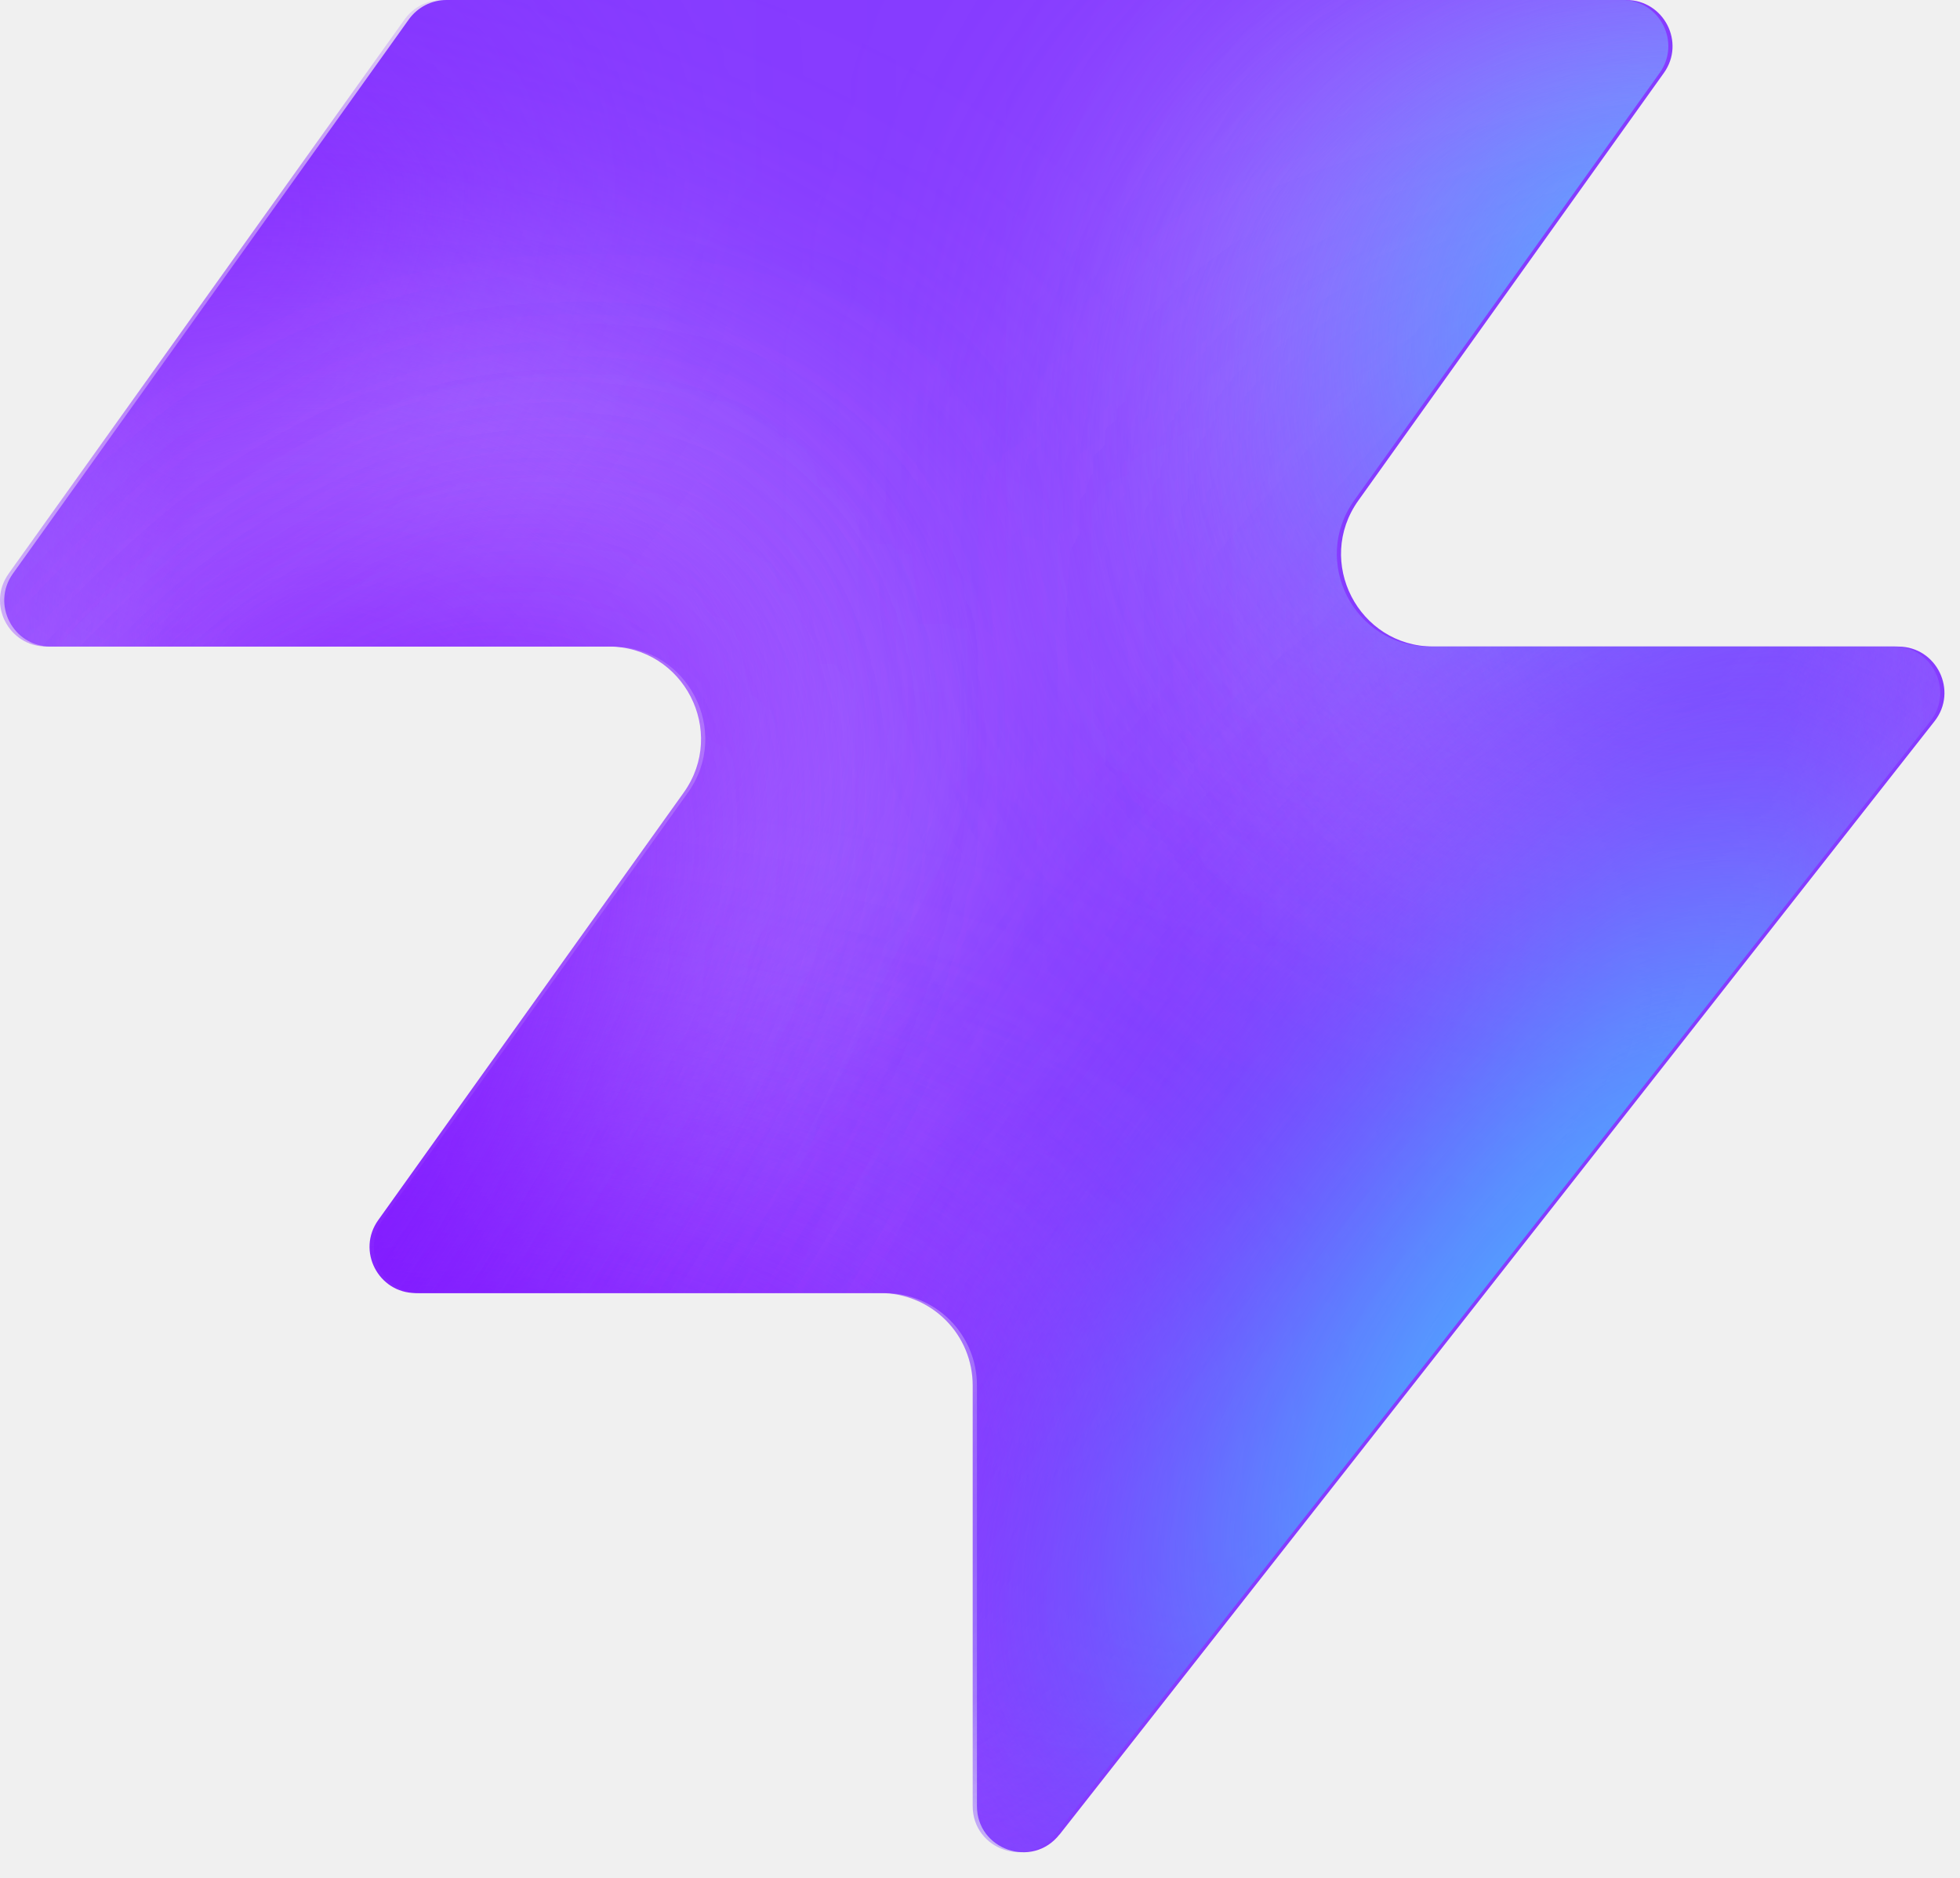
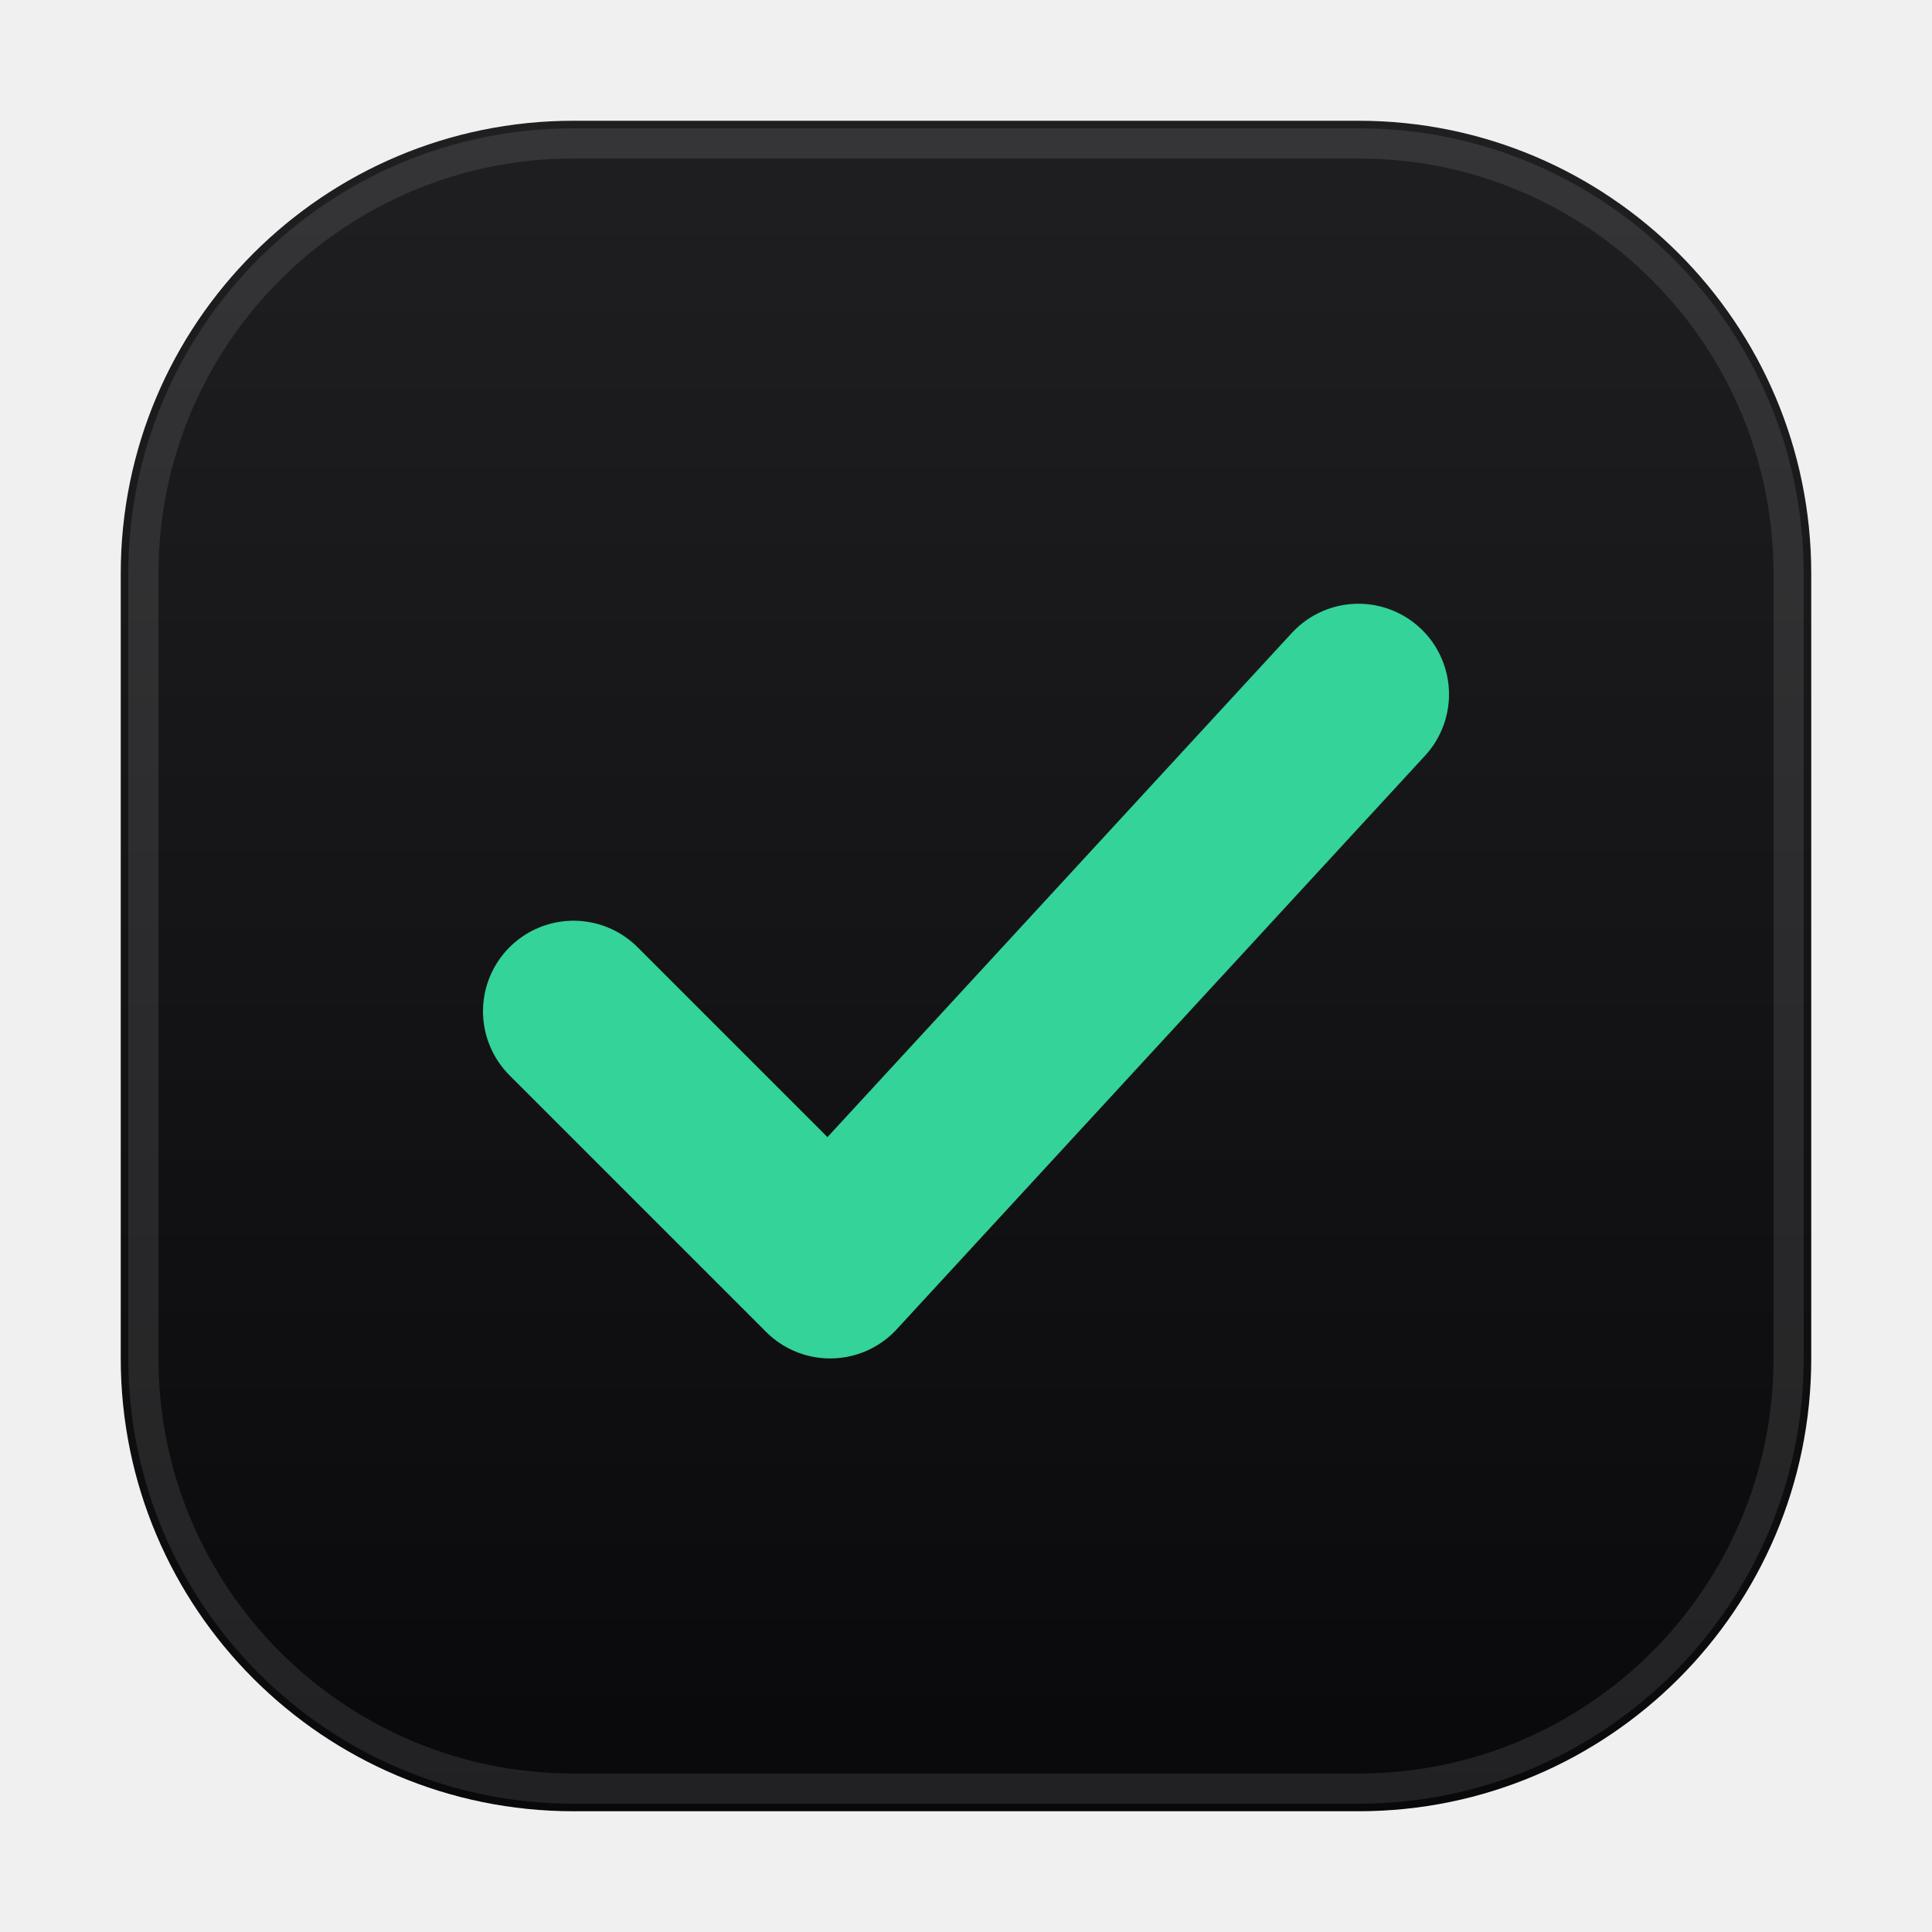
- <svg xmlns="http://www.w3.org/2000/svg" width="48" height="46" fill="none" viewBox="0 0 48 46">
-   <path fill="#863bff" d="M25.946 44.938c-.664.845-2.021.375-2.021-.698V33.937a2.26 2.26 0 0 0-2.262-2.262H10.287c-.92 0-1.456-1.04-.92-1.788l7.48-10.471c1.07-1.497 0-3.578-1.842-3.578H1.237c-.92 0-1.456-1.04-.92-1.788L10.013.474c.214-.297.556-.474.92-.474h28.894c.92 0 1.456 1.04.92 1.788l-7.48 10.471c-1.07 1.498 0 3.579 1.842 3.579h11.377c.943 0 1.473 1.088.89 1.83L25.947 44.94z" style="fill:#863bff;fill:color(display-p3 .525 .23 1);fill-opacity:1" />
-   <mask id="a" width="48" height="46" x="0" y="0" maskUnits="userSpaceOnUse" style="mask-type:alpha">
-     <path fill="#000" d="M25.842 44.938c-.664.844-2.021.375-2.021-.698V33.937a2.26 2.26 0 0 0-2.262-2.262H10.183c-.92 0-1.456-1.04-.92-1.788l7.48-10.471c1.07-1.498 0-3.579-1.842-3.579H1.133c-.92 0-1.456-1.04-.92-1.787L9.91.473c.214-.297.556-.474.92-.474h28.894c.92 0 1.456 1.04.92 1.788l-7.48 10.471c-1.07 1.498 0 3.578 1.842 3.578h11.377c.943 0 1.473 1.088.89 1.832L25.843 44.94z" style="fill:#000;fill-opacity:1" />
-   </mask>
-   <g mask="url(#a)">
-     <g filter="url(#b)">
-       <ellipse cx="5.508" cy="14.704" fill="#ede6ff" rx="5.508" ry="14.704" style="fill:#ede6ff;fill:color(display-p3 .927 .903 1);fill-opacity:1" transform="matrix(.00324 1 1 -.00324 -4.47 31.516)" />
-     </g>
-     <g filter="url(#c)">
-       <ellipse cx="10.399" cy="29.851" fill="#ede6ff" rx="10.399" ry="29.851" style="fill:#ede6ff;fill:color(display-p3 .927 .903 1);fill-opacity:1" transform="matrix(.00324 1 1 -.00324 -39.328 7.883)" />
-     </g>
-     <g filter="url(#d)">
-       <ellipse cx="5.508" cy="30.487" fill="#7e14ff" rx="5.508" ry="30.487" style="fill:#7e14ff;fill:color(display-p3 .492 .077 1);fill-opacity:1" transform="rotate(89.814 -25.913 -14.639)scale(1 -1)" />
-     </g>
-     <g filter="url(#e)">
-       <ellipse cx="5.508" cy="30.599" fill="#7e14ff" rx="5.508" ry="30.599" style="fill:#7e14ff;fill:color(display-p3 .492 .077 1);fill-opacity:1" transform="rotate(89.814 -32.644 -3.334)scale(1 -1)" />
-     </g>
-     <g filter="url(#f)">
-       <ellipse cx="5.508" cy="30.599" fill="#7e14ff" rx="5.508" ry="30.599" style="fill:#7e14ff;fill:color(display-p3 .492 .077 1);fill-opacity:1" transform="matrix(.00324 1 1 -.00324 -34.34 30.47)" />
-     </g>
-     <g filter="url(#g)">
-       <ellipse cx="14.072" cy="22.078" fill="#ede6ff" rx="14.072" ry="22.078" style="fill:#ede6ff;fill:color(display-p3 .927 .903 1);fill-opacity:1" transform="rotate(93.35 24.506 48.493)scale(-1 1)" />
-     </g>
-     <g filter="url(#h)">
-       <ellipse cx="3.47" cy="21.501" fill="#7e14ff" rx="3.47" ry="21.501" style="fill:#7e14ff;fill:color(display-p3 .492 .077 1);fill-opacity:1" transform="rotate(89.009 28.708 47.59)scale(-1 1)" />
-     </g>
-     <g filter="url(#i)">
-       <ellipse cx="3.47" cy="21.501" fill="#7e14ff" rx="3.47" ry="21.501" style="fill:#7e14ff;fill:color(display-p3 .492 .077 1);fill-opacity:1" transform="rotate(89.009 28.708 47.59)scale(-1 1)" />
-     </g>
-     <g filter="url(#j)">
-       <ellipse cx=".387" cy="8.972" fill="#7e14ff" rx="4.407" ry="29.108" style="fill:#7e14ff;fill:color(display-p3 .492 .077 1);fill-opacity:1" transform="rotate(39.51 .387 8.972)" />
-     </g>
-     <g filter="url(#k)">
-       <ellipse cx="47.523" cy="-6.092" fill="#7e14ff" rx="4.407" ry="29.108" style="fill:#7e14ff;fill:color(display-p3 .492 .077 1);fill-opacity:1" transform="rotate(37.892 47.523 -6.092)" />
-     </g>
-     <g filter="url(#l)">
-       <ellipse cx="41.412" cy="6.333" fill="#47bfff" rx="5.971" ry="9.665" style="fill:#47bfff;fill:color(display-p3 .28 .748 1);fill-opacity:1" transform="rotate(37.892 41.412 6.333)" />
-     </g>
-     <g filter="url(#m)">
-       <ellipse cx="-1.879" cy="38.332" fill="#7e14ff" rx="4.407" ry="29.108" style="fill:#7e14ff;fill:color(display-p3 .492 .077 1);fill-opacity:1" transform="rotate(37.892 -1.88 38.332)" />
-     </g>
-     <g filter="url(#n)">
-       <ellipse cx="-1.879" cy="38.332" fill="#7e14ff" rx="4.407" ry="29.108" style="fill:#7e14ff;fill:color(display-p3 .492 .077 1);fill-opacity:1" transform="rotate(37.892 -1.88 38.332)" />
-     </g>
-     <g filter="url(#o)">
-       <ellipse cx="35.651" cy="29.907" fill="#7e14ff" rx="4.407" ry="29.108" style="fill:#7e14ff;fill:color(display-p3 .492 .077 1);fill-opacity:1" transform="rotate(37.892 35.651 29.907)" />
-     </g>
-     <g filter="url(#p)">
-       <ellipse cx="38.418" cy="32.4" fill="#47bfff" rx="5.971" ry="15.297" style="fill:#47bfff;fill:color(display-p3 .28 .748 1);fill-opacity:1" transform="rotate(37.892 38.418 32.4)" />
-     </g>
-   </g>
+ <svg xmlns="http://www.w3.org/2000/svg" width="64" height="64" viewBox="0 0 64 64" fill="none">
  <defs>
-     <filter id="b" width="60.045" height="41.654" x="-19.77" y="16.149" color-interpolation-filters="sRGB" filterUnits="userSpaceOnUse">
-       <feFlood flood-opacity="0" result="BackgroundImageFix" />
-       <feBlend in="SourceGraphic" in2="BackgroundImageFix" result="shape" />
-       <feGaussianBlur result="effect1_foregroundBlur_2002_17158" stdDeviation="7.659" />
-     </filter>
-     <filter id="c" width="90.34" height="51.437" x="-54.613" y="-7.533" color-interpolation-filters="sRGB" filterUnits="userSpaceOnUse">
-       <feFlood flood-opacity="0" result="BackgroundImageFix" />
-       <feBlend in="SourceGraphic" in2="BackgroundImageFix" result="shape" />
-       <feGaussianBlur result="effect1_foregroundBlur_2002_17158" stdDeviation="7.659" />
-     </filter>
-     <filter id="d" width="79.355" height="29.4" x="-49.64" y="2.03" color-interpolation-filters="sRGB" filterUnits="userSpaceOnUse">
-       <feFlood flood-opacity="0" result="BackgroundImageFix" />
-       <feBlend in="SourceGraphic" in2="BackgroundImageFix" result="shape" />
-       <feGaussianBlur result="effect1_foregroundBlur_2002_17158" stdDeviation="4.596" />
-     </filter>
-     <filter id="e" width="79.579" height="29.4" x="-45.045" y="20.029" color-interpolation-filters="sRGB" filterUnits="userSpaceOnUse">
-       <feFlood flood-opacity="0" result="BackgroundImageFix" />
-       <feBlend in="SourceGraphic" in2="BackgroundImageFix" result="shape" />
-       <feGaussianBlur result="effect1_foregroundBlur_2002_17158" stdDeviation="4.596" />
-     </filter>
-     <filter id="f" width="79.579" height="29.4" x="-43.513" y="21.178" color-interpolation-filters="sRGB" filterUnits="userSpaceOnUse">
-       <feFlood flood-opacity="0" result="BackgroundImageFix" />
-       <feBlend in="SourceGraphic" in2="BackgroundImageFix" result="shape" />
-       <feGaussianBlur result="effect1_foregroundBlur_2002_17158" stdDeviation="4.596" />
-     </filter>
-     <filter id="g" width="74.749" height="58.852" x="15.756" y="-17.901" color-interpolation-filters="sRGB" filterUnits="userSpaceOnUse">
-       <feFlood flood-opacity="0" result="BackgroundImageFix" />
-       <feBlend in="SourceGraphic" in2="BackgroundImageFix" result="shape" />
-       <feGaussianBlur result="effect1_foregroundBlur_2002_17158" stdDeviation="7.659" />
-     </filter>
-     <filter id="h" width="61.377" height="25.362" x="23.548" y="2.284" color-interpolation-filters="sRGB" filterUnits="userSpaceOnUse">
-       <feFlood flood-opacity="0" result="BackgroundImageFix" />
-       <feBlend in="SourceGraphic" in2="BackgroundImageFix" result="shape" />
-       <feGaussianBlur result="effect1_foregroundBlur_2002_17158" stdDeviation="4.596" />
-     </filter>
-     <filter id="i" width="61.377" height="25.362" x="23.548" y="2.284" color-interpolation-filters="sRGB" filterUnits="userSpaceOnUse">
-       <feFlood flood-opacity="0" result="BackgroundImageFix" />
-       <feBlend in="SourceGraphic" in2="BackgroundImageFix" result="shape" />
-       <feGaussianBlur result="effect1_foregroundBlur_2002_17158" stdDeviation="4.596" />
-     </filter>
-     <filter id="j" width="56.045" height="63.649" x="-27.636" y="-22.853" color-interpolation-filters="sRGB" filterUnits="userSpaceOnUse">
-       <feFlood flood-opacity="0" result="BackgroundImageFix" />
-       <feBlend in="SourceGraphic" in2="BackgroundImageFix" result="shape" />
-       <feGaussianBlur result="effect1_foregroundBlur_2002_17158" stdDeviation="4.596" />
-     </filter>
-     <filter id="k" width="54.814" height="64.646" x="20.116" y="-38.415" color-interpolation-filters="sRGB" filterUnits="userSpaceOnUse">
-       <feFlood flood-opacity="0" result="BackgroundImageFix" />
-       <feBlend in="SourceGraphic" in2="BackgroundImageFix" result="shape" />
-       <feGaussianBlur result="effect1_foregroundBlur_2002_17158" stdDeviation="4.596" />
-     </filter>
-     <filter id="l" width="33.541" height="35.313" x="24.641" y="-11.323" color-interpolation-filters="sRGB" filterUnits="userSpaceOnUse">
-       <feFlood flood-opacity="0" result="BackgroundImageFix" />
-       <feBlend in="SourceGraphic" in2="BackgroundImageFix" result="shape" />
-       <feGaussianBlur result="effect1_foregroundBlur_2002_17158" stdDeviation="4.596" />
-     </filter>
-     <filter id="m" width="54.814" height="64.646" x="-29.286" y="6.009" color-interpolation-filters="sRGB" filterUnits="userSpaceOnUse">
-       <feFlood flood-opacity="0" result="BackgroundImageFix" />
-       <feBlend in="SourceGraphic" in2="BackgroundImageFix" result="shape" />
-       <feGaussianBlur result="effect1_foregroundBlur_2002_17158" stdDeviation="4.596" />
-     </filter>
-     <filter id="n" width="54.814" height="64.646" x="-29.286" y="6.009" color-interpolation-filters="sRGB" filterUnits="userSpaceOnUse">
-       <feFlood flood-opacity="0" result="BackgroundImageFix" />
-       <feBlend in="SourceGraphic" in2="BackgroundImageFix" result="shape" />
-       <feGaussianBlur result="effect1_foregroundBlur_2002_17158" stdDeviation="4.596" />
-     </filter>
-     <filter id="o" width="54.814" height="64.646" x="8.244" y="-2.416" color-interpolation-filters="sRGB" filterUnits="userSpaceOnUse">
-       <feFlood flood-opacity="0" result="BackgroundImageFix" />
-       <feBlend in="SourceGraphic" in2="BackgroundImageFix" result="shape" />
-       <feGaussianBlur result="effect1_foregroundBlur_2002_17158" stdDeviation="4.596" />
-     </filter>
-     <filter id="p" width="39.409" height="43.623" x="18.713" y="10.588" color-interpolation-filters="sRGB" filterUnits="userSpaceOnUse">
-       <feFlood flood-opacity="0" result="BackgroundImageFix" />
-       <feBlend in="SourceGraphic" in2="BackgroundImageFix" result="shape" />
-       <feGaussianBlur result="effect1_foregroundBlur_2002_17158" stdDeviation="4.596" />
-     </filter>
+     <linearGradient id="bg" x1="32" y1="4" x2="32" y2="60" gradientUnits="userSpaceOnUse">
+       <stop stop-color="#1f1f22" />
+       <stop offset="1" stop-color="#09090b" />
+     </linearGradient>
  </defs>
+   <rect x="4" y="4" width="56" height="56" rx="15" fill="url(#bg)" />
+   <rect x="4.75" y="4.75" width="54.5" height="54.5" rx="14.25" fill="none" stroke="#ffffff" stroke-opacity="0.1" />
+   <path d="M19 33.5 L27.5 42 L45 23" fill="none" stroke="#34d399" stroke-width="6" stroke-linecap="round" stroke-linejoin="round" />
</svg>
